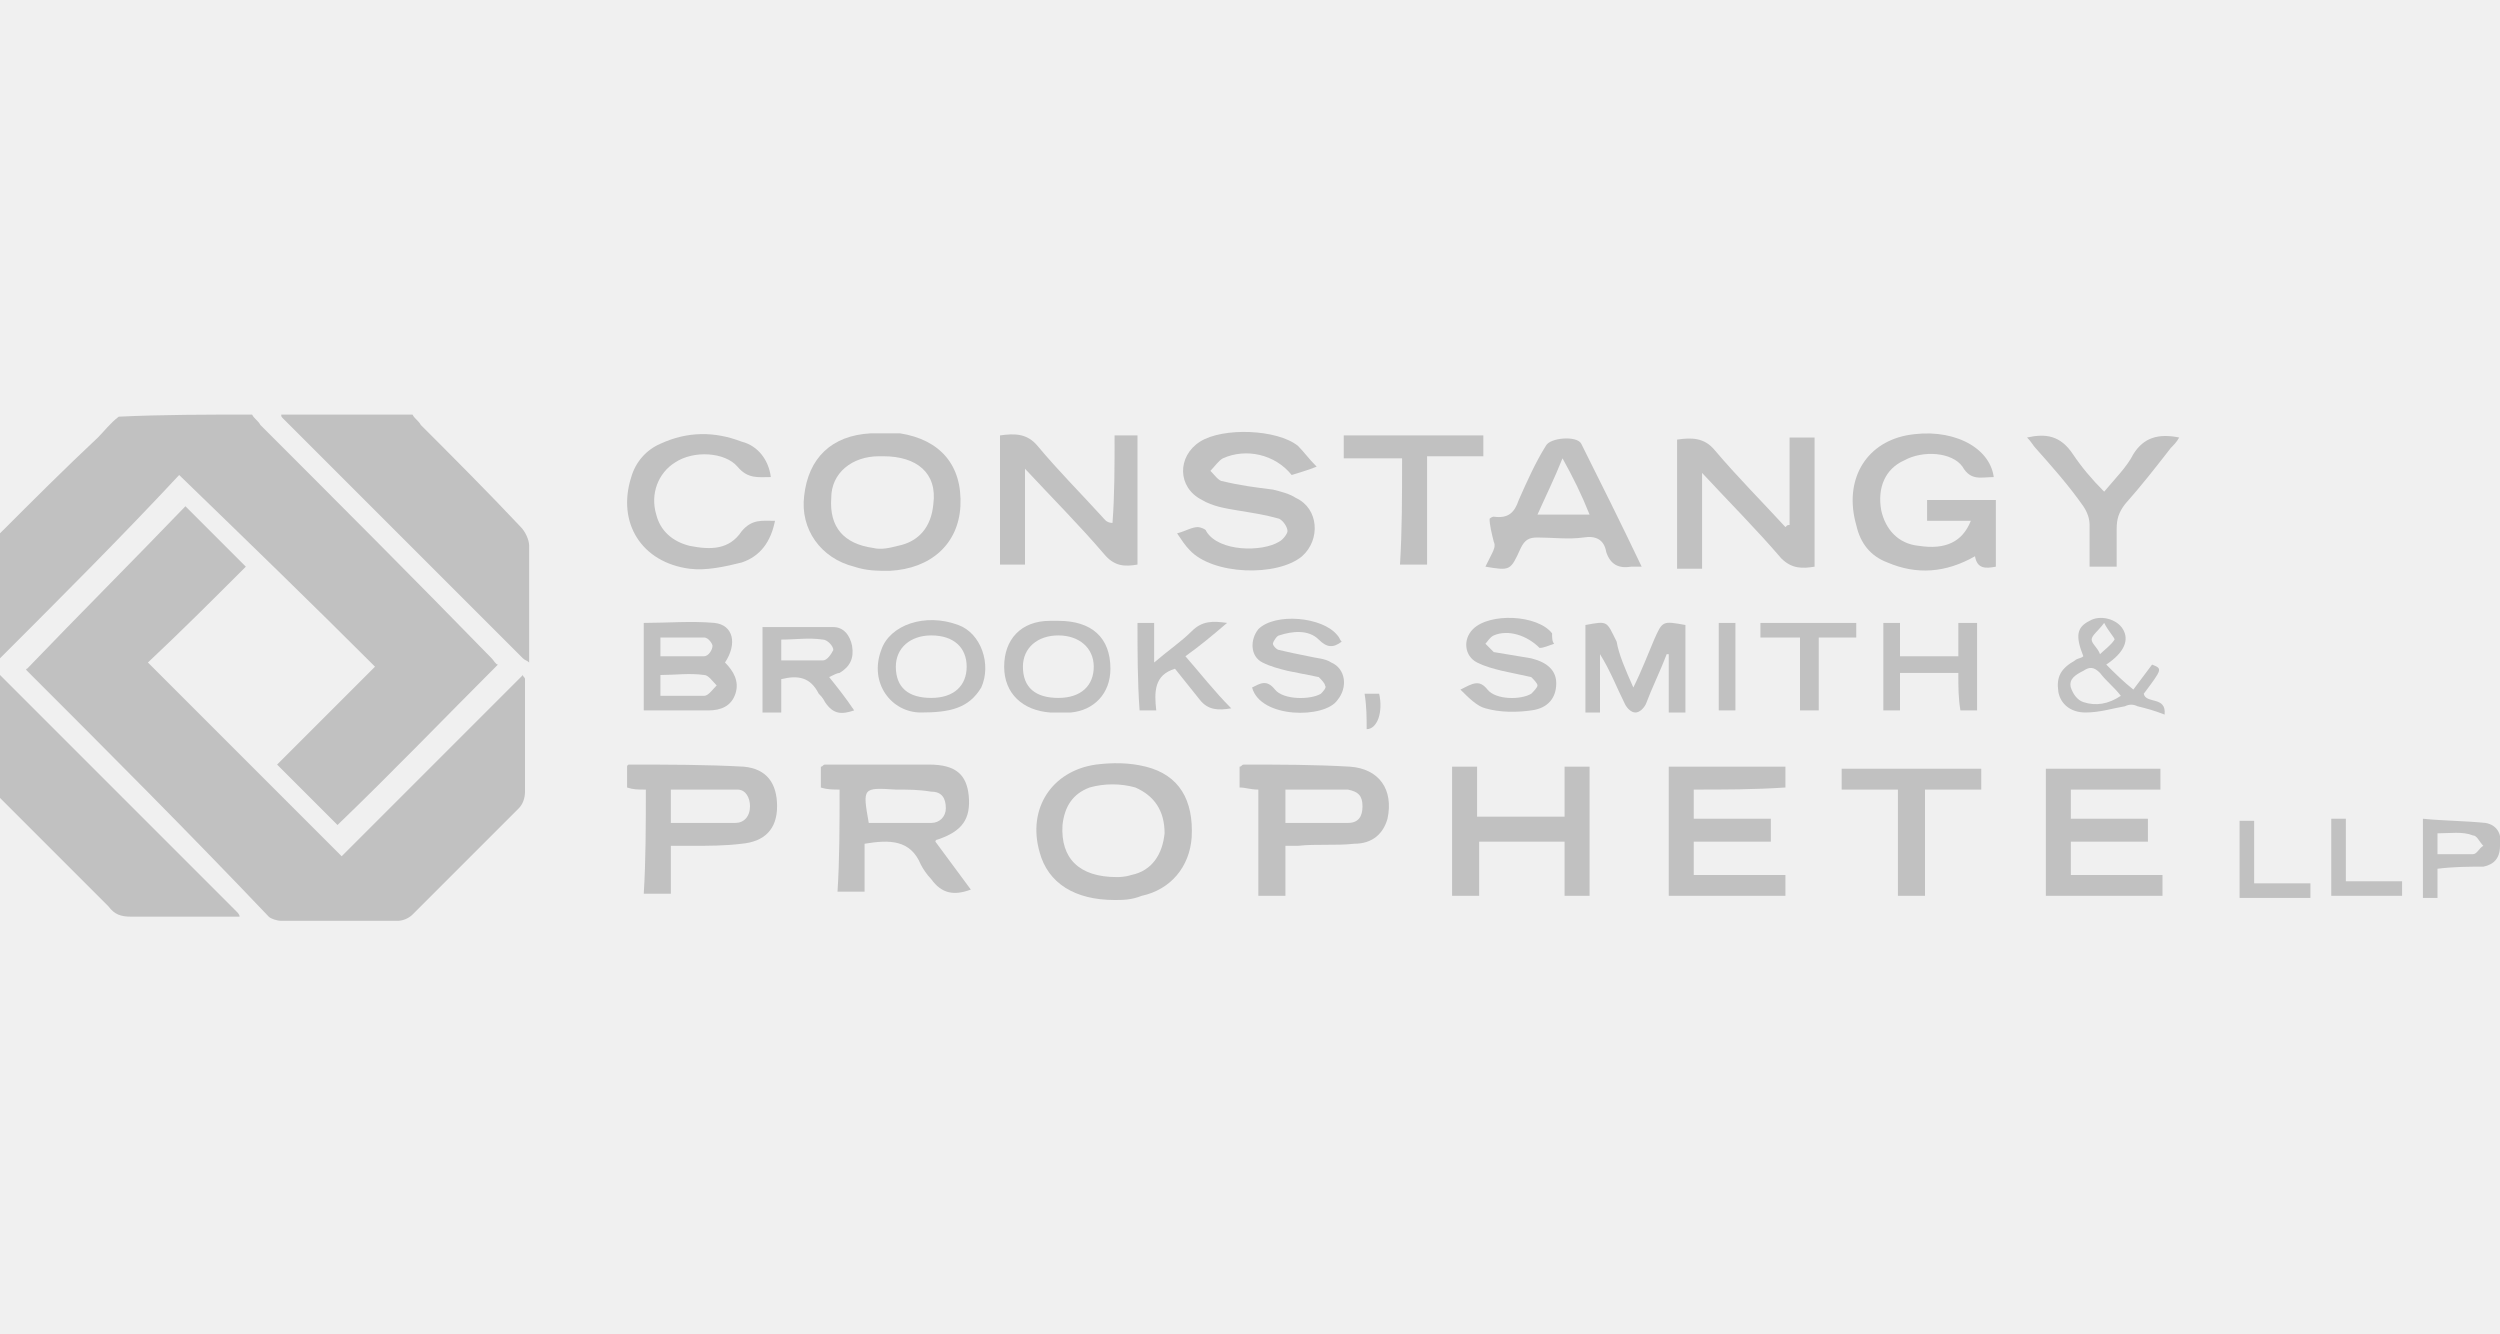
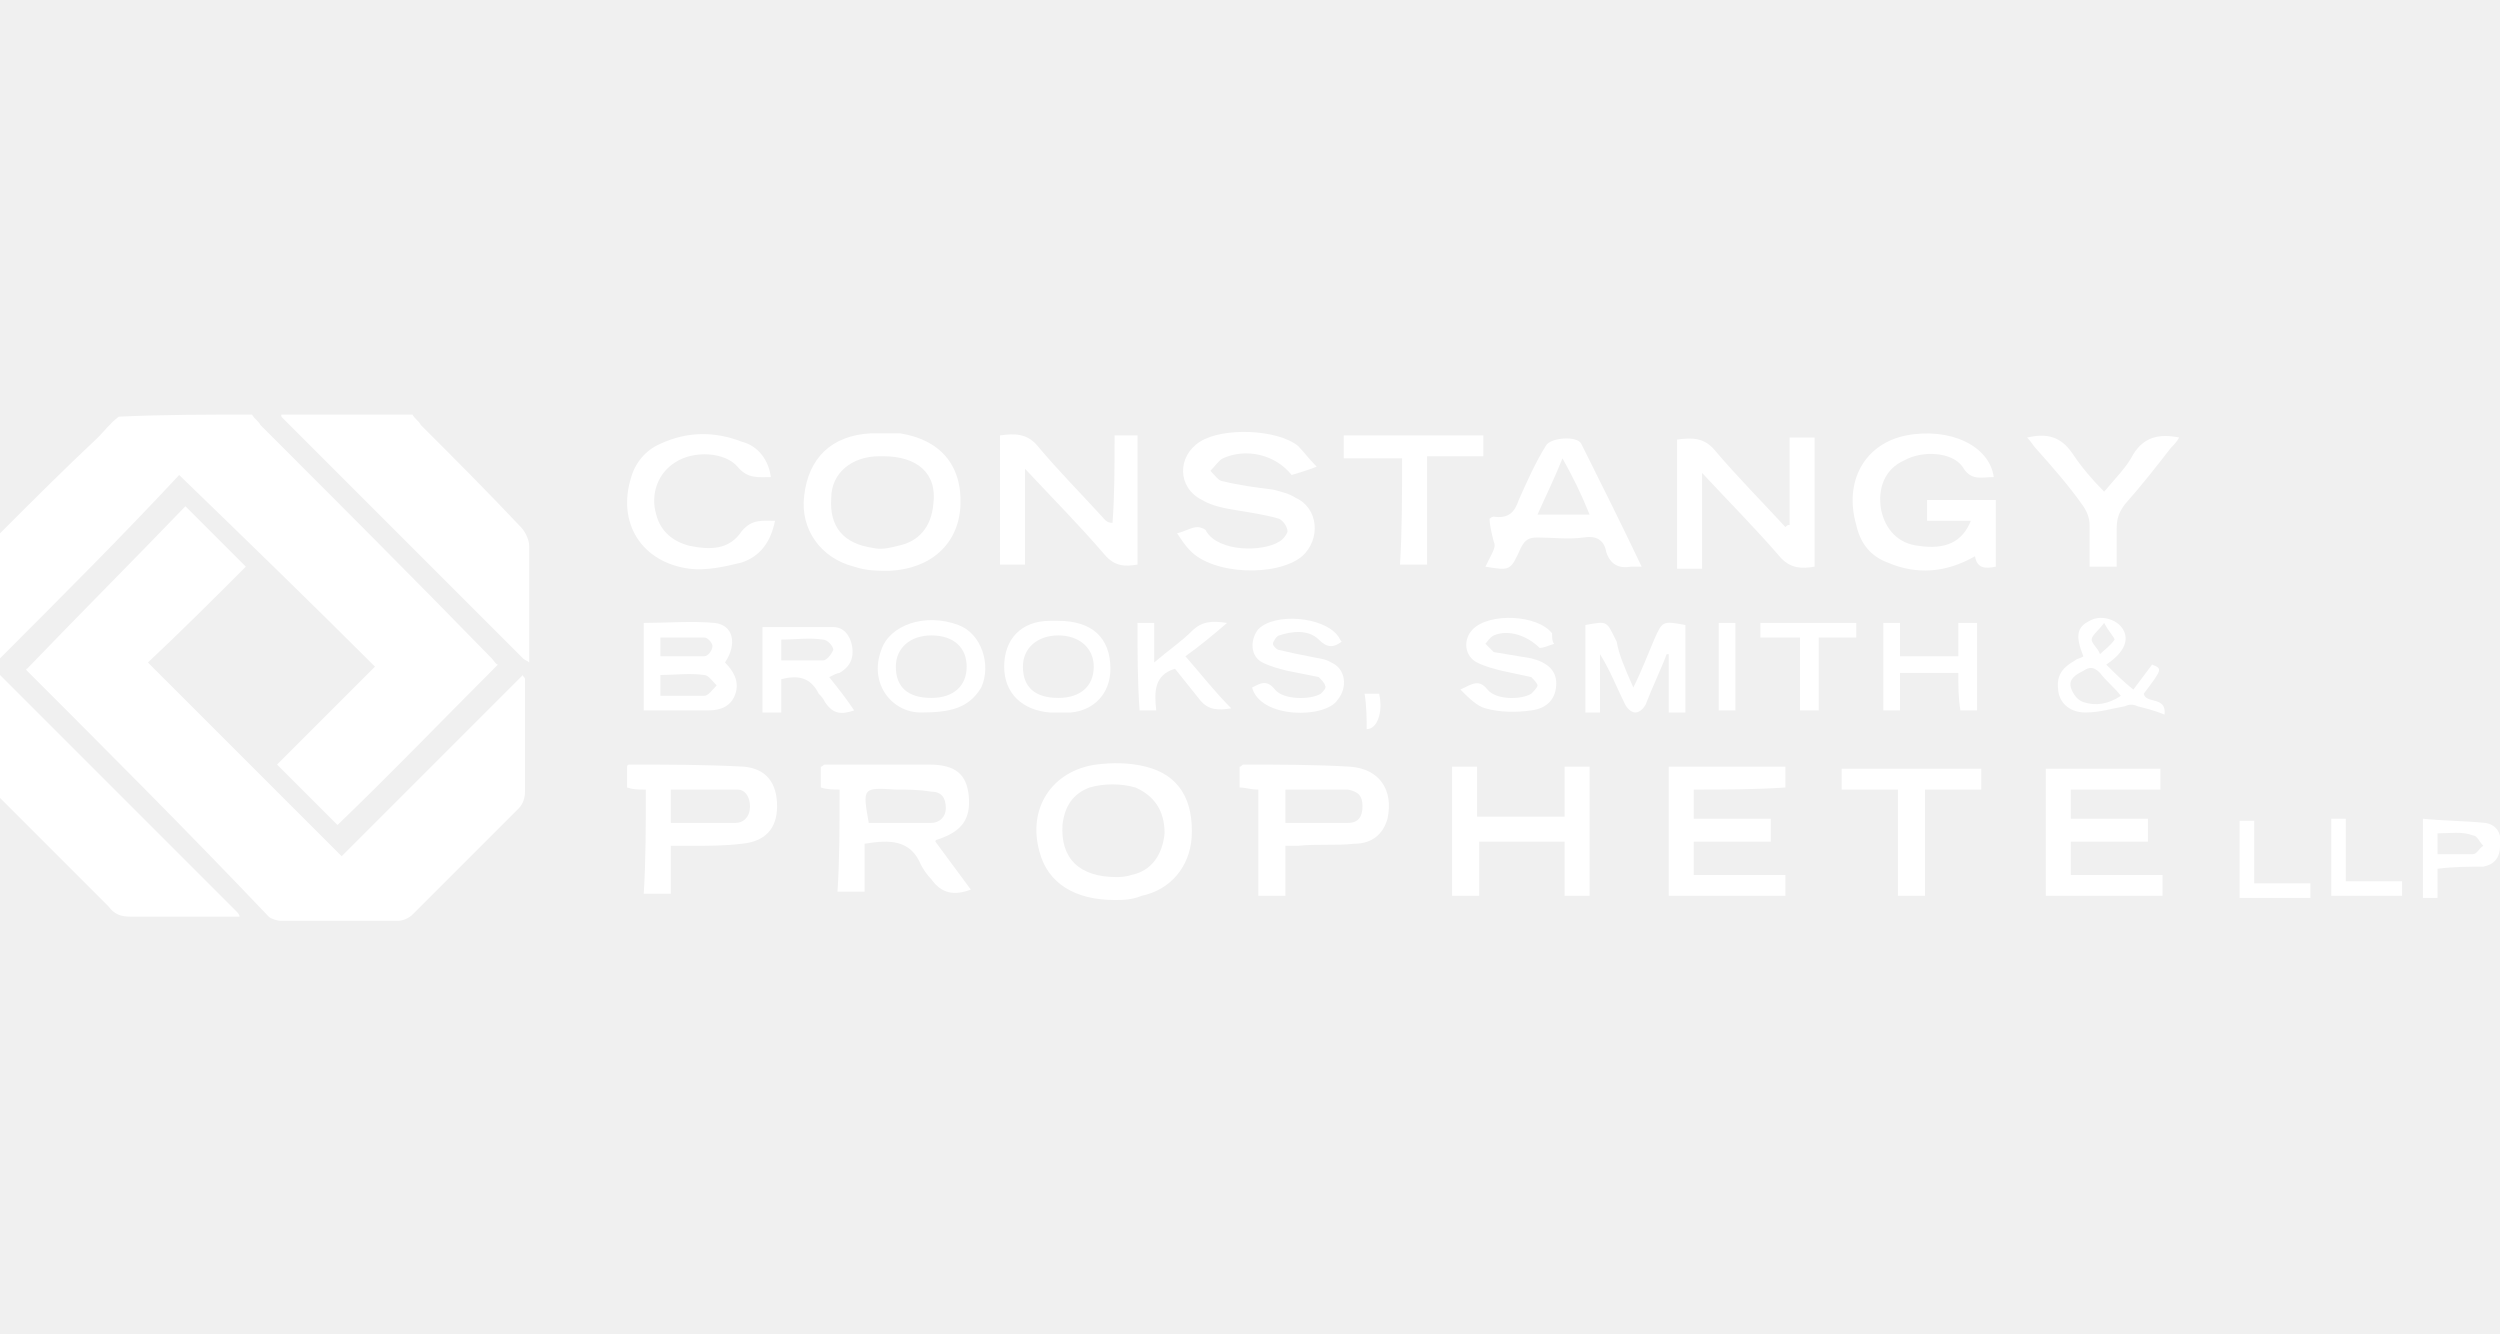
<svg xmlns="http://www.w3.org/2000/svg" version="1.1" id="Layer_1" x="0px" y="0px" viewBox="0 0 120 64" style="enable-background:new 0 0 120 64;" xml:space="preserve">
  <style type="text/css">
- 	.st0{fill:#C1C1C1;}
+ 	.st0{fill:#fff;}
</style>
  <g>
    <path class="st0" d="M12.1,19.9c0.1,0.2,0.3,0.3,0.4,0.5c3.7,3.7,7.4,7.4,11.1,11.2c0.1,0.1,0.2,0.3,0.3,0.3   c-2.6,2.6-5.1,5.2-7.7,7.7c-0.9-0.9-1.9-1.9-2.9-2.9c1.5-1.5,3.1-3.1,4.7-4.7c-3.1-3.1-6.2-6.1-9.4-9.2C5.9,25.7,3,28.6,0,31.6   c0-2,0-4,0-6C1.6,24,3.1,22.5,4.7,21c0.3-0.3,0.6-0.7,1-1C7.8,19.9,10,19.9,12.1,19.9z" />
    <path class="st0" d="M19.8,19.9c0.1,0.2,0.3,0.3,0.4,0.5c1.6,1.6,3.2,3.2,4.8,4.9c0.2,0.2,0.4,0.6,0.4,0.9c0,1.9,0,3.7,0,5.6   c-0.1-0.1-0.2-0.1-0.3-0.2c-3.8-3.8-7.7-7.7-11.5-11.5c-0.1-0.1-0.1-0.1-0.1-0.2C15.6,19.9,17.7,19.9,19.8,19.9z" />
    <path class="st0" d="M0,32.4c3.8,3.8,7.6,7.6,11.4,11.4c0,0,0.1,0.1,0.1,0.2c-0.2,0-0.4,0-0.5,0c-1.6,0-3.1,0-4.7,0   c-0.5,0-0.8-0.1-1.1-0.5c-1.7-1.7-3.5-3.5-5.2-5.2C0,36.4,0,34.4,0,32.4z" />
    <path class="st0" d="M25.2,32.6c0,0.2,0,0.3,0,0.5c0,1.6,0,3.2,0,4.9c0,0.3-0.1,0.6-0.3,0.8c-1.7,1.7-3.4,3.4-5.1,5.1   c-0.2,0.2-0.5,0.3-0.7,0.3c-1.9,0-3.7,0-5.6,0c-0.2,0-0.5-0.1-0.6-0.2C9,39.9,5.2,36.1,1.3,32.2c0,0-0.1-0.1,0-0.1   c2.5-2.6,5.1-5.2,7.6-7.8c1,1,1.9,1.9,2.9,2.9c-1.5,1.5-3.1,3.1-4.7,4.6c3.1,3.1,6.2,6.2,9.3,9.3c2.9-2.9,5.8-5.8,8.7-8.7   C25.1,32.5,25.2,32.5,25.2,32.6z" />
    <path class="st0" d="M40.3,37.9c-0.3,0-0.6,0-0.9-0.1c0-0.3,0-0.6,0-1c0.1,0,0.1-0.1,0.2-0.1c1.7,0,3.4,0,5,0   c1.3,0,1.8,0.5,1.9,1.5c0.1,1.1-0.3,1.7-1.5,2.1c0,0-0.1,0-0.1,0.1c0.6,0.8,1.1,1.5,1.7,2.3c-0.8,0.3-1.4,0.2-1.9-0.5   c-0.2-0.2-0.4-0.5-0.5-0.7c-0.5-1.2-1.5-1.2-2.7-1c0,0.7,0,1.5,0,2.3c-0.5,0-0.8,0-1.3,0C40.3,41.3,40.3,39.6,40.3,37.9z    M41.7,39.5c1,0,2,0,3,0c0.4,0,0.7-0.3,0.7-0.7c0-0.5-0.2-0.8-0.7-0.8c-0.6-0.1-1.1-0.1-1.7-0.1C41.4,37.8,41.4,37.8,41.7,39.5   C41.6,39.4,41.6,39.4,41.7,39.5z" />
    <path class="st0" d="M94.6,25c-0.7,0-1.4,0-2.1,0c0-0.3,0-0.6,0-1c1.1,0,2.2,0,3.3,0c0,1.1,0,2.1,0,3.2c-0.5,0.1-0.9,0.1-1-0.5   c-1.4,0.8-2.8,0.9-4.2,0.3c-0.8-0.3-1.3-0.9-1.5-1.8c-0.6-2.1,0.4-3.9,2.4-4.3c2.1-0.4,4,0.5,4.2,2c-0.6,0-1.1,0.2-1.5-0.5   c-0.5-0.7-1.9-0.8-2.8-0.3c-0.9,0.4-1.3,1.3-1.1,2.4c0.2,0.9,0.8,1.6,1.8,1.7C93.4,26.4,94.2,26,94.6,25z" />
    <path class="st0" d="M53.5,20.9c0.4,0,0.8,0,1.1,0c0,2.1,0,4.1,0,6.2c-0.6,0.1-1.1,0.1-1.6-0.5c-1.2-1.4-2.4-2.6-3.8-4.1   c0,1.6,0,3.1,0,4.6c-0.4,0-0.8,0-1.2,0c0-2.1,0-4.1,0-6.2c0.7-0.1,1.3-0.1,1.8,0.5c1,1.2,2.1,2.3,3.1,3.4c0.1,0.1,0.2,0.3,0.5,0.3   C53.5,23.8,53.5,22.4,53.5,20.9z" />
    <path class="st0" d="M85.9,25.2c0-1.4,0-2.8,0-4.2c0.4,0,0.8,0,1.2,0c0,2,0,4.1,0,6.2c-0.6,0.1-1.1,0.1-1.6-0.4   c-1.2-1.4-2.5-2.7-3.8-4.1c0,1.6,0,3.1,0,4.6c-0.4,0-0.8,0-1.2,0c0-2.1,0-4.1,0-6.2c0.7-0.1,1.3-0.1,1.8,0.5   c1.1,1.3,2.3,2.5,3.4,3.7C85.8,25.2,85.8,25.2,85.9,25.2z" />
    <path class="st0" d="M63.2,22.4c-0.5,0.2-0.9,0.3-1.2,0.4c-0.8-1-2.2-1.3-3.3-0.8c-0.2,0.1-0.4,0.4-0.6,0.6   c0.2,0.2,0.4,0.5,0.6,0.5c0.8,0.2,1.6,0.3,2.4,0.4c0.4,0.1,0.8,0.2,1.1,0.4c1.1,0.5,1.2,2,0.3,2.8c-1.2,1-4.3,0.9-5.4-0.3   c-0.2-0.2-0.4-0.5-0.6-0.8c0.4-0.1,0.7-0.3,1-0.3c0.1,0,0.4,0.1,0.4,0.2c0.6,1,2.7,1,3.5,0.5c0.2-0.1,0.4-0.4,0.4-0.5   c0-0.2-0.2-0.5-0.4-0.6c-0.7-0.2-1.4-0.3-2-0.4c-0.6-0.1-1.2-0.2-1.7-0.5c-1.2-0.6-1.2-2.1-0.1-2.8c1.1-0.7,3.7-0.6,4.7,0.2   C62.6,21.7,62.8,22,63.2,22.4z" />
    <path class="st0" d="M42.4,20.8c0.3,0,0.6,0,0.8,0c1.9,0.3,3,1.5,2.9,3.5c-0.1,1.8-1.4,3-3.4,3.1c-0.6,0-1.1,0-1.7-0.2   c-1.6-0.4-2.6-1.8-2.4-3.4c0.2-1.8,1.3-2.9,3.2-3C42.1,20.8,42.2,20.8,42.4,20.8C42.4,20.8,42.4,20.8,42.4,20.8z M42.4,21.9   c-0.1,0-0.1,0-0.2,0c-1.3,0-2.3,0.8-2.3,2c-0.1,1.4,0.6,2.2,2,2.4c0.4,0.1,0.8,0,1.2-0.1c1-0.2,1.6-0.9,1.7-2   C45,22.7,44,21.9,42.4,21.9z" />
    <path class="st0" d="M98.2,43c0-2,0-4.1,0-6.1c1.9,0,3.7,0,5.5,0c0,0.3,0,0.6,0,1c-1.4,0-2.8,0-4.3,0c0,0.5,0,0.9,0,1.4   c1.2,0,2.4,0,3.7,0c0,0.4,0,0.7,0,1.1c-1.2,0-2.4,0-3.7,0c0,0.6,0,1.1,0,1.6c1.5,0,2.9,0,4.4,0c0,0.3,0,0.6,0,1   C102,43,100.2,43,98.2,43z" />
    <path class="st0" d="M53.5,43.2c-1.9,0-3.2-0.8-3.6-2.3c-0.6-2.1,0.6-3.9,2.7-4.2c0.8-0.1,1.6-0.1,2.4,0.1c1.6,0.4,2.3,1.6,2.2,3.4   c-0.1,1.4-1,2.5-2.4,2.8C54.3,43.2,53.9,43.2,53.5,43.2z M53.6,42.1c0.1,0,0.4,0,0.7-0.1c1-0.2,1.5-1,1.6-2c0-1.1-0.5-1.8-1.4-2.2   c-0.7-0.2-1.5-0.2-2.2,0c-0.8,0.3-1.2,0.9-1.3,1.8C50.9,41.2,51.8,42.1,53.6,42.1z" />
    <path class="st0" d="M81.3,37.9c0,0.5,0,0.9,0,1.4c1.2,0,2.4,0,3.7,0c0,0.4,0,0.7,0,1.1c-1.2,0-2.4,0-3.7,0c0,0.5,0,1.1,0,1.6   c1.4,0,2.9,0,4.4,0c0,0.4,0,0.7,0,1c-1.9,0-3.8,0-5.6,0c0-2.1,0-4.1,0-6.2c1.9,0,3.7,0,5.6,0c0,0.3,0,0.7,0,1   C84.2,37.9,82.8,37.9,81.3,37.9z" />
    <path class="st0" d="M61.7,43c-0.5,0-0.8,0-1.3,0c0-1.7,0-3.4,0-5.1c-0.4,0-0.6-0.1-0.9-0.1c0-0.3,0-0.6,0-1c0.1,0,0.1-0.1,0.2-0.1   c1.7,0,3.4,0,5.1,0.1c1.4,0.1,2.1,1.1,1.8,2.5c-0.2,0.7-0.7,1.2-1.6,1.2c-0.9,0.1-1.8,0-2.7,0.1c-0.2,0-0.3,0-0.6,0   C61.7,41.5,61.7,42.2,61.7,43z M61.7,39.5c1.1,0,2,0,3,0c0.5,0,0.7-0.3,0.7-0.8c0-0.5-0.2-0.7-0.7-0.8c-1,0-2,0-3,0   C61.7,38.5,61.7,39,61.7,39.5z" />
    <path class="st0" d="M31,37.9c-0.4,0-0.6,0-0.9-0.1c0-0.3,0-0.6,0-1c0,0,0-0.1,0.1-0.1c1.8,0,3.7,0,5.5,0.1   c1.1,0.1,1.6,0.8,1.6,1.9c0,1.1-0.6,1.7-1.7,1.8c-0.8,0.1-1.6,0.1-2.5,0.1c-0.3,0-0.6,0-0.9,0c0,0.8,0,1.5,0,2.3   c-0.5,0-0.8,0-1.3,0C31,41.3,31,39.6,31,37.9z M32.2,39.5c1.1,0,2.1,0,3.1,0c0.4,0,0.7-0.3,0.7-0.8c0-0.4-0.2-0.8-0.6-0.8   c-1,0-2.1,0-3.2,0C32.2,38.5,32.2,39,32.2,39.5z" />
    <path class="st0" d="M75.1,39.2c0-0.8,0-1.6,0-2.4c0.4,0,0.8,0,1.2,0c0,2.1,0,4.1,0,6.2c-0.4,0-0.8,0-1.2,0c0-0.9,0-1.7,0-2.6   c-1.4,0-2.7,0-4.1,0c0,0.9,0,1.7,0,2.6c-0.5,0-0.8,0-1.3,0c0-2.1,0-4.1,0-6.2c0.4,0,0.8,0,1.2,0c0,0.8,0,1.6,0,2.4   C72.4,39.2,73.7,39.2,75.1,39.2z" />
    <path class="st0" d="M78.8,27.2c-0.2,0-0.4,0-0.5,0c-0.6,0.1-1-0.1-1.2-0.7c-0.1-0.6-0.5-0.8-1.1-0.7c-0.7,0.1-1.5,0-2.2,0   c-0.4,0-0.6,0.1-0.8,0.5c-0.5,1.1-0.5,1.1-1.7,0.9c0.1-0.2,0.2-0.4,0.3-0.6c0.1-0.2,0.2-0.4,0.1-0.6c-0.1-0.4-0.2-0.8-0.2-1.1   c0.1-0.1,0.2-0.1,0.2-0.1c0.7,0.1,1-0.2,1.2-0.8c0.4-0.9,0.8-1.8,1.3-2.6c0.2-0.4,1.5-0.5,1.7-0.1C76.8,23.1,77.8,25.1,78.8,27.2z    M75,22c-0.4,1-0.8,1.8-1.2,2.7c0.8,0,1.6,0,2.5,0C75.9,23.7,75.5,22.9,75,22z" />
    <path class="st0" d="M37,22.9c-0.6,0-1.1,0.1-1.6-0.5c-0.6-0.7-2.1-0.8-3-0.2c-0.8,0.5-1.2,1.5-0.9,2.5c0.2,0.8,0.8,1.3,1.6,1.5   c1,0.2,1.9,0.2,2.5-0.7c0.5-0.6,1-0.5,1.6-0.5c-0.2,1-0.7,1.7-1.6,2c-0.8,0.2-1.7,0.4-2.5,0.3c-2.3-0.3-3.5-2.2-2.8-4.4   c0.2-0.7,0.7-1.3,1.4-1.6c1.3-0.6,2.6-0.6,3.9-0.1C36.4,21.4,36.9,22.1,37,22.9z" />
    <path class="st0" d="M91.1,37.9c-1,0-1.8,0-2.7,0c0-0.4,0-0.7,0-1c2.2,0,4.5,0,6.7,0c0,0.3,0,0.6,0,1c-0.9,0-1.8,0-2.7,0   c0,1.8,0,3.4,0,5.1c-0.4,0-0.8,0-1.3,0C91.1,41.3,91.1,39.6,91.1,37.9z" />
    <path class="st0" d="M67.3,22c-1,0-1.8,0-2.8,0c0-0.4,0-0.7,0-1.1c2.2,0,4.5,0,6.7,0c0,0.3,0,0.6,0,1c-0.9,0-1.8,0-2.7,0   c0,1.8,0,3.4,0,5.2c-0.4,0-0.8,0-1.3,0C67.3,25.5,67.3,23.8,67.3,22z" />
    <path class="st0" d="M101.6,27.2c-0.5,0-0.8,0-1.3,0c0-0.7,0-1.3,0-2c0-0.3-0.1-0.6-0.3-0.9c-0.7-1-1.5-1.9-2.3-2.8   c-0.1-0.1-0.2-0.3-0.4-0.5c0.9-0.2,1.6-0.1,2.2,0.8c0.4,0.6,0.9,1.2,1.5,1.8c0.5-0.6,1.1-1.2,1.4-1.8c0.5-0.8,1.2-1,2.2-0.8   c-0.1,0.2-0.3,0.4-0.4,0.5c-0.7,0.9-1.4,1.8-2.2,2.7c-0.3,0.4-0.4,0.7-0.4,1.2C101.6,25.9,101.6,26.5,101.6,27.2z" />
    <path class="st0" d="M78.4,33c0.4-0.8,0.7-1.6,1-2.3c0.4-0.9,0.4-0.9,1.5-0.7c0,1.4,0,2.7,0,4.2c-0.2,0-0.4,0-0.8,0   c0-0.9,0-1.8,0-2.8c0,0-0.1,0-0.1,0c-0.3,0.8-0.7,1.6-1,2.4c-0.1,0.2-0.3,0.4-0.5,0.4c-0.2,0-0.4-0.2-0.5-0.4   c-0.4-0.8-0.7-1.6-1.2-2.4c0,0.9,0,1.9,0,2.8c-0.3,0-0.5,0-0.7,0c0-1.4,0-2.8,0-4.2c1.1-0.2,1-0.2,1.5,0.8   C77.7,31.4,78,32.1,78.4,33z" />
    <path class="st0" d="M30.9,34.1c0-1.4,0-2.8,0-4.2c1.1,0,2.3-0.1,3.4,0c0.9,0.1,1.1,1,0.5,1.9c0.4,0.4,0.7,0.9,0.5,1.5   c-0.2,0.6-0.7,0.8-1.3,0.8C32.9,34.1,31.9,34.1,30.9,34.1z M31.7,33.4c0.7,0,1.4,0,2.1,0c0.2,0,0.4-0.3,0.6-0.5   c-0.2-0.2-0.4-0.5-0.6-0.5c-0.7-0.1-1.4,0-2.1,0C31.7,32.7,31.7,33,31.7,33.4z M31.7,31.5c0.7,0,1.4,0,2.1,0c0.2,0,0.4-0.3,0.4-0.5   c0-0.1-0.2-0.4-0.4-0.4c-0.7,0-1.4,0-2.1,0C31.7,30.9,31.7,31.2,31.7,31.5z" />
    <path class="st0" d="M39.8,32.5c0.4,0.5,0.8,1,1.2,1.6c-0.6,0.2-1,0.2-1.4-0.4c-0.1-0.2-0.2-0.3-0.3-0.4c-0.4-0.8-1-0.9-1.8-0.7   c0,0.5,0,1,0,1.6c-0.3,0-0.6,0-0.9,0c0-0.7,0-1.4,0-2.1c0-0.7,0-1.4,0-2c1.2,0,2.3,0,3.4,0c0.5,0,0.8,0.4,0.9,0.9   c0.1,0.6-0.1,1-0.6,1.3C40.2,32.3,40,32.4,39.8,32.5z M37.5,31.7c0.7,0,1.4,0,2,0c0.2,0,0.4-0.3,0.5-0.5c0-0.2-0.3-0.5-0.5-0.5   c-0.7-0.1-1.3,0-2,0C37.5,31,37.5,31.3,37.5,31.7z" />
    <path class="st0" d="M60.1,33c0.4-0.2,0.7-0.4,1.1,0.1c0.4,0.5,1.7,0.5,2.2,0.2c0.1-0.1,0.3-0.3,0.2-0.4c0-0.1-0.2-0.3-0.3-0.4   c-0.5-0.1-1-0.2-1.5-0.3c-0.4-0.1-0.8-0.2-1.2-0.4c-0.6-0.3-0.6-1.1-0.2-1.6c0.8-0.8,3.1-0.6,3.8,0.3c0.1,0.1,0.1,0.2,0.2,0.3   c-0.4,0.3-0.7,0.3-1.1-0.1c-0.5-0.5-1.3-0.4-1.9-0.2c-0.1,0-0.3,0.3-0.3,0.4c0,0.1,0.2,0.3,0.3,0.3c0.4,0.1,0.9,0.2,1.4,0.3   c0.4,0.1,0.8,0.1,1.1,0.3c0.7,0.3,0.8,1.2,0.3,1.8C63.6,34.5,60.5,34.5,60.1,33z" />
    <path class="st0" d="M74.6,30.9c-0.3,0.1-0.5,0.2-0.7,0.2c-0.6-0.6-1.5-0.9-2.2-0.6c-0.2,0.1-0.3,0.3-0.4,0.4   c0.1,0.1,0.3,0.3,0.4,0.4c0.6,0.1,1.2,0.2,1.8,0.3c0.8,0.2,1.2,0.6,1.2,1.2c0,0.7-0.4,1.2-1.2,1.3c-0.7,0.1-1.5,0.1-2.2-0.1   c-0.4-0.1-0.8-0.5-1.2-0.9c0.6-0.3,0.9-0.5,1.3,0c0.4,0.5,1.6,0.5,2.1,0.2c0.1-0.1,0.3-0.3,0.3-0.4c0-0.1-0.2-0.3-0.3-0.4   c-0.5-0.1-0.9-0.2-1.4-0.3c-0.4-0.1-0.8-0.2-1.2-0.4c-0.6-0.3-0.7-1.1-0.2-1.6c0.8-0.8,3.1-0.7,3.8,0.2   C74.5,30.6,74.5,30.8,74.6,30.9z" />
    <path class="st0" d="M44.2,34.2c-1.4,0-2.5-1.4-1.9-3c0.4-1.2,2.1-1.8,3.7-1.2c1.1,0.4,1.6,1.9,1.1,3C46.5,34,45.6,34.2,44.2,34.2z    M44.7,33.5c1.1,0,1.7-0.6,1.7-1.5c0-0.9-0.6-1.5-1.7-1.5c-1,0-1.7,0.6-1.7,1.5C43,33,43.6,33.5,44.7,33.5z" />
    <path class="st0" d="M50.8,29.8c1.6,0,2.5,0.8,2.5,2.3c0,1.2-0.8,2-1.9,2.1c-0.3,0-0.6,0-1,0c-1.3-0.1-2.2-0.9-2.2-2.2   c0-1.3,0.8-2.2,2.2-2.2C50.5,29.8,50.6,29.8,50.8,29.8z M50.8,33.5c1.1,0,1.7-0.6,1.7-1.5c0-0.9-0.7-1.5-1.7-1.5   c-1,0-1.7,0.6-1.7,1.5C49.1,33,49.7,33.5,50.8,33.5z" />
    <path class="st0" d="M94,32.3c-1,0-1.9,0-2.8,0c0,0.6,0,1.2,0,1.8c-0.3,0-0.6,0-0.8,0c0-1.4,0-2.8,0-4.2c0.3,0,0.5,0,0.8,0   c0,0.5,0,1.1,0,1.6c0.9,0,1.8,0,2.8,0c0-0.5,0-1,0-1.6c0.3,0,0.6,0,0.9,0c0,1.4,0,2.8,0,4.2c-0.2,0-0.5,0-0.8,0   C94,33.5,94,33,94,32.3z" />
    <path class="st0" d="M54.6,29.9c0.3,0,0.5,0,0.8,0c0,0.6,0,1.2,0,1.9c0.7-0.6,1.3-1,1.8-1.5c0.5-0.5,1-0.5,1.7-0.4   c-0.7,0.6-1.3,1.1-2,1.6c0.7,0.8,1.4,1.7,2.2,2.5c-0.6,0.1-1.1,0.1-1.5-0.4c-0.4-0.5-0.8-1-1.2-1.5c-1,0.3-1,1.1-0.9,2   c-0.3,0-0.6,0-0.8,0C54.6,32.7,54.6,31.3,54.6,29.9z" />
    <path class="st0" d="M103.3,31.9c0.5,0.2,0.5,0.2-0.4,1.4c0.1,0.5,1.1,0.1,1,1c-0.5-0.2-0.9-0.3-1.3-0.4c-0.2-0.1-0.4-0.1-0.6,0   c-0.6,0.1-1.2,0.3-1.9,0.3c-0.7,0-1.2-0.4-1.3-1c-0.1-0.7,0.1-1.1,0.8-1.5c0.1-0.1,0.3-0.1,0.4-0.2c-0.4-1-0.3-1.4,0.3-1.7   c0.5-0.3,1.3-0.1,1.6,0.4c0.3,0.5,0.1,1.1-0.8,1.7c0.4,0.4,0.8,0.8,1.3,1.2C102.7,32.7,103,32.3,103.3,31.9z M101.8,33.4   c-0.3-0.4-0.7-0.7-1-1.1c-0.3-0.3-0.5-0.3-0.8-0.1c-0.4,0.2-0.7,0.4-0.6,0.8c0.1,0.3,0.3,0.6,0.6,0.7   C100.6,33.9,101.2,33.8,101.8,33.4z M101,29.9c-0.3,0.4-0.6,0.6-0.6,0.8c0,0.2,0.3,0.4,0.4,0.7c0.2-0.2,0.5-0.4,0.7-0.7   C101.5,30.6,101.2,30.3,101,29.9z" />
    <path class="st0" d="M117,41.7c0,0.5,0,0.9,0,1.4c-0.2,0-0.4,0-0.7,0c0-1.2,0-2.4,0-3.8c1,0.1,2,0.1,3,0.2c0.6,0.1,0.8,0.6,0.7,1.1   c0,0.6-0.3,0.9-0.8,1C118.5,41.6,117.8,41.6,117,41.7z M117,40c0,0.4,0,0.7,0,1c0.6,0,1.1,0,1.7,0c0.2,0,0.3-0.3,0.5-0.4   c-0.2-0.2-0.3-0.5-0.5-0.5C118.2,39.9,117.6,40,117,40z" />
    <path class="st0" d="M86.4,30.6c-0.7,0-1.3,0-1.9,0c0-0.2,0-0.4,0-0.7c1.5,0,3,0,4.6,0c0,0.2,0,0.4,0,0.7c-0.6,0-1.2,0-1.8,0   c0,1.2,0,2.3,0,3.5c-0.3,0-0.5,0-0.9,0C86.4,33,86.4,31.8,86.4,30.6z" />
    <path class="st0" d="M108.2,42.4c0.9,0,1.8,0,2.7,0c0,0.2,0,0.4,0,0.7c-1.1,0-2.2,0-3.4,0c0-1.2,0-2.5,0-3.7c0.2,0,0.4,0,0.7,0   C108.2,40.3,108.2,41.3,108.2,42.4z" />
    <path class="st0" d="M115.3,42.3c0,0.3,0,0.5,0,0.7c-1.1,0-2.3,0-3.4,0c0-1.2,0-2.5,0-3.7c0.2,0,0.4,0,0.7,0c0,1,0,2,0,3   C113.5,42.3,114.4,42.3,115.3,42.3z" />
    <path class="st0" d="M82.5,29.9c0.3,0,0.5,0,0.8,0c0,1.4,0,2.8,0,4.2c-0.3,0-0.5,0-0.8,0C82.5,32.7,82.5,31.3,82.5,29.9z" />
    <path class="st0" d="M65.5,33.3c0.3,0,0.5,0,0.7,0c0.2,0.9-0.1,1.7-0.6,1.7C65.6,34.5,65.6,33.9,65.5,33.3z" />
  </g>
</svg>
